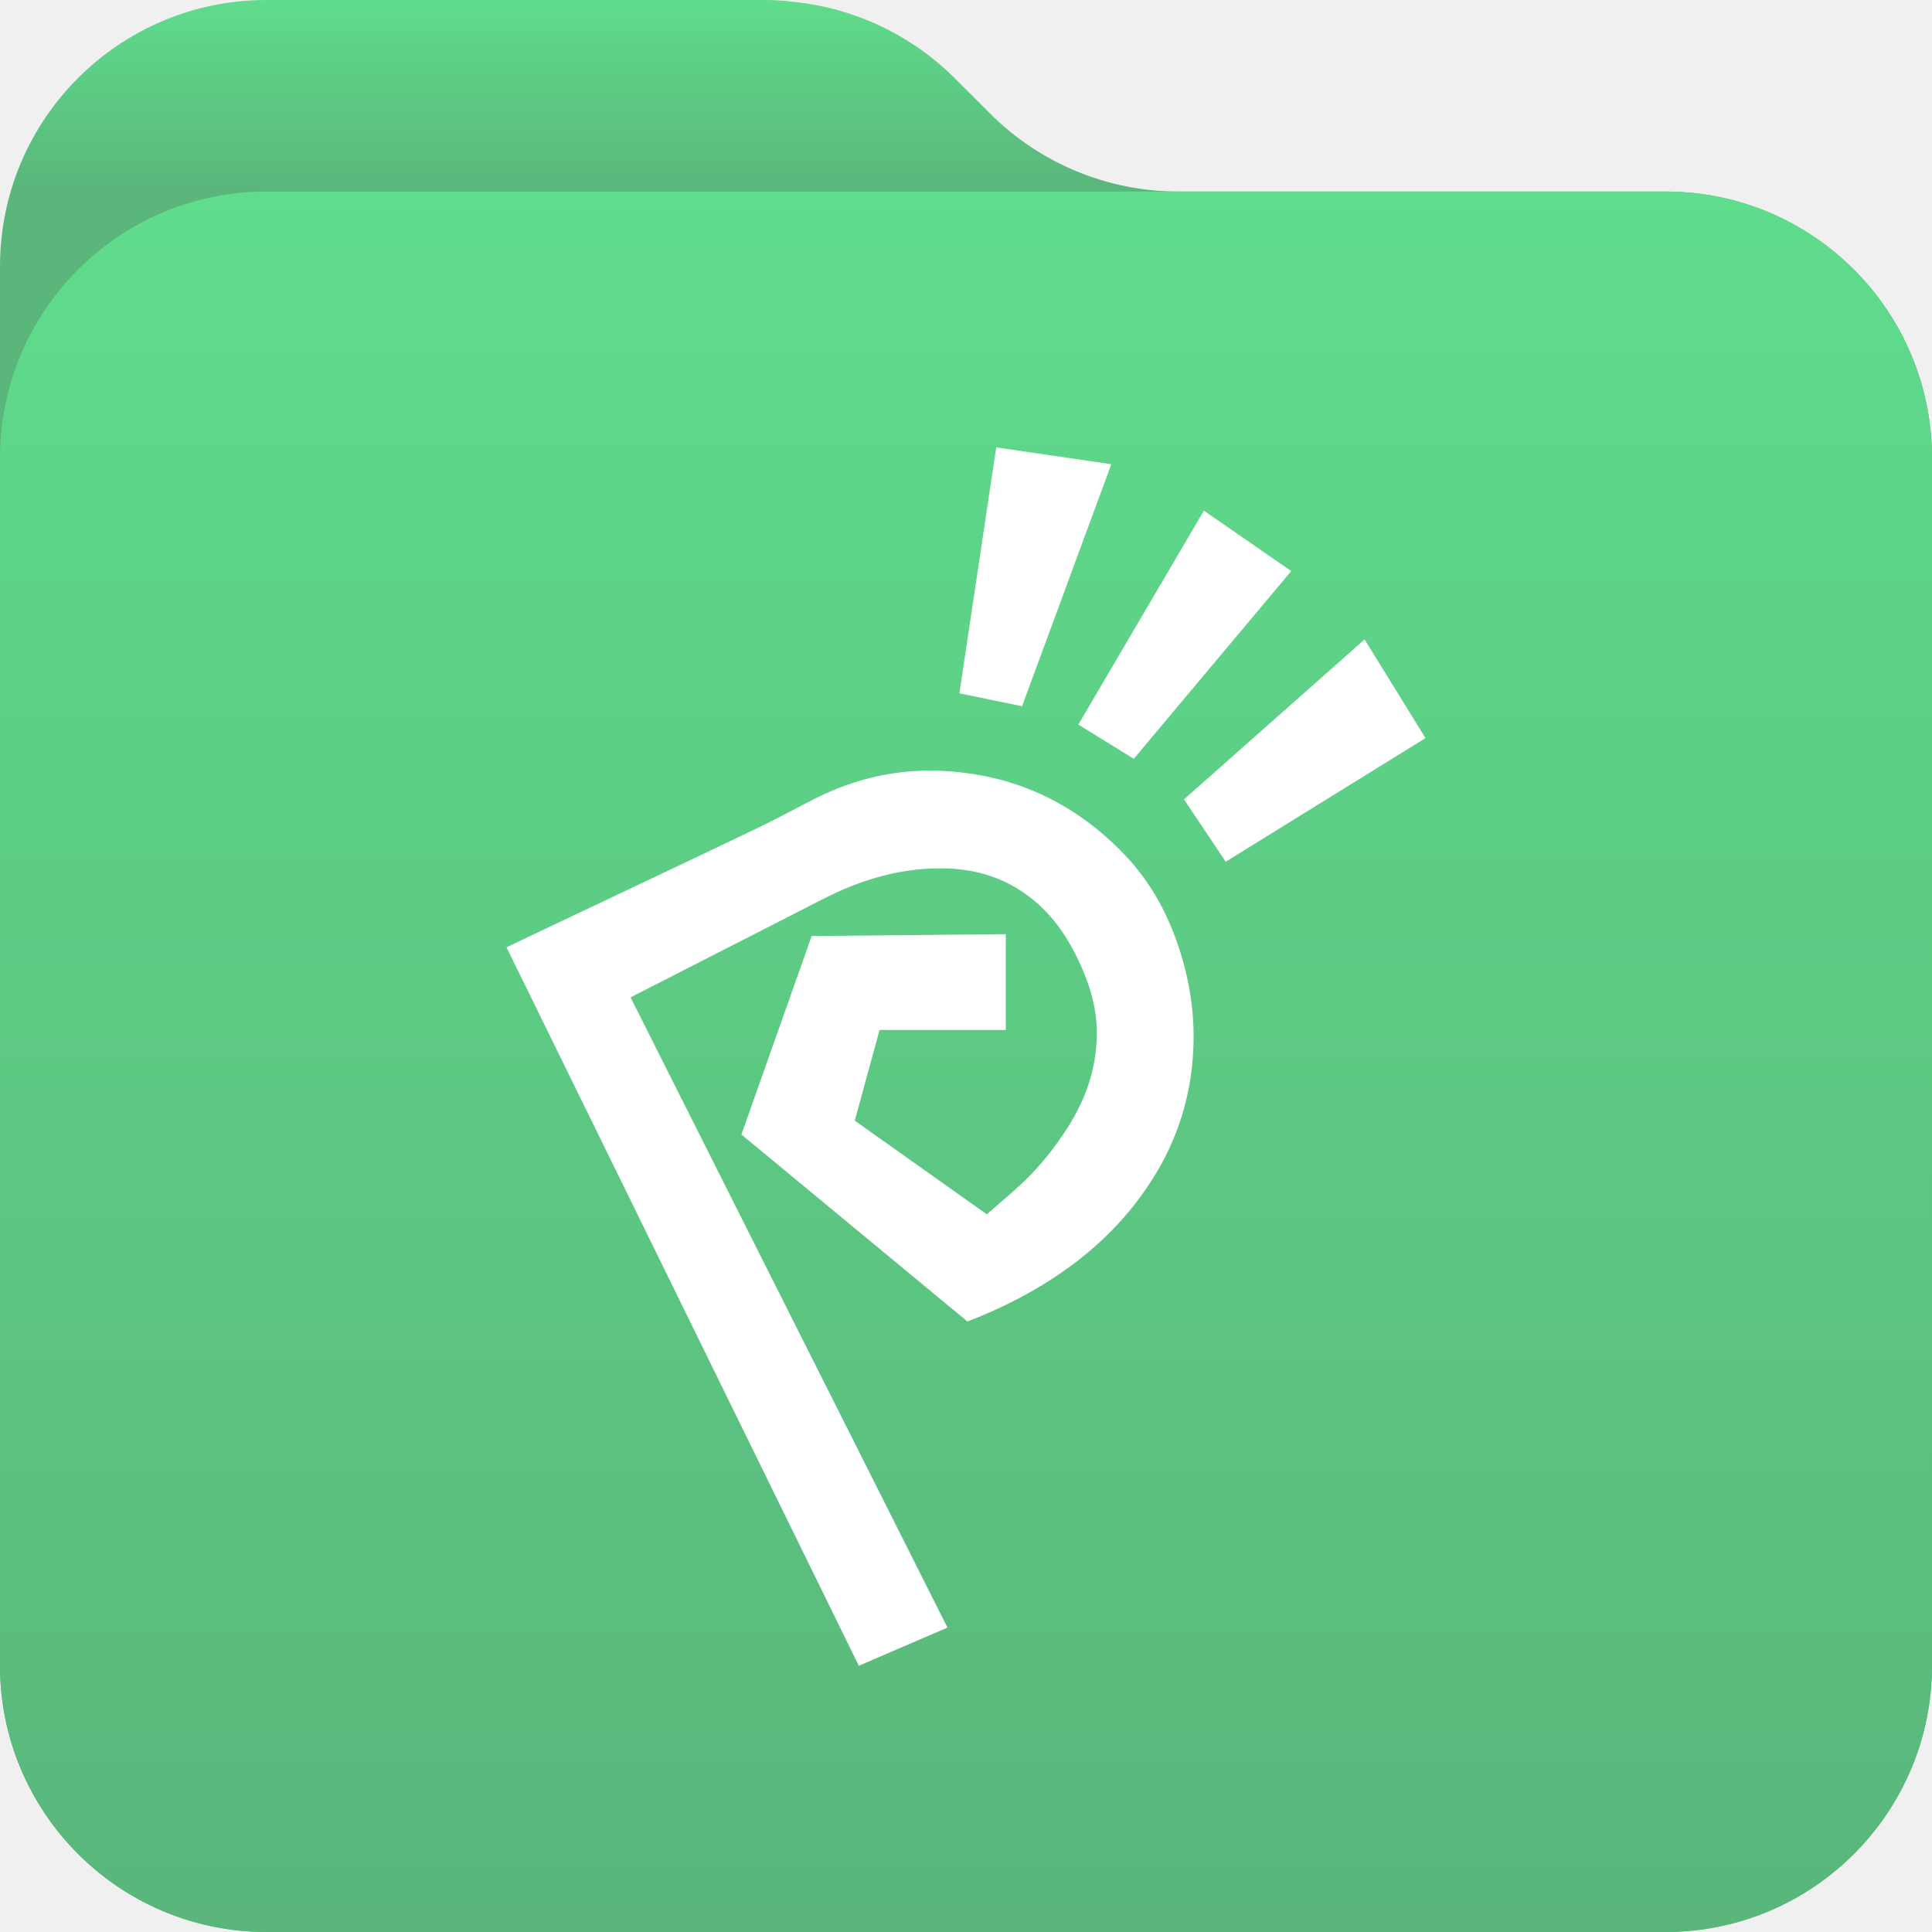
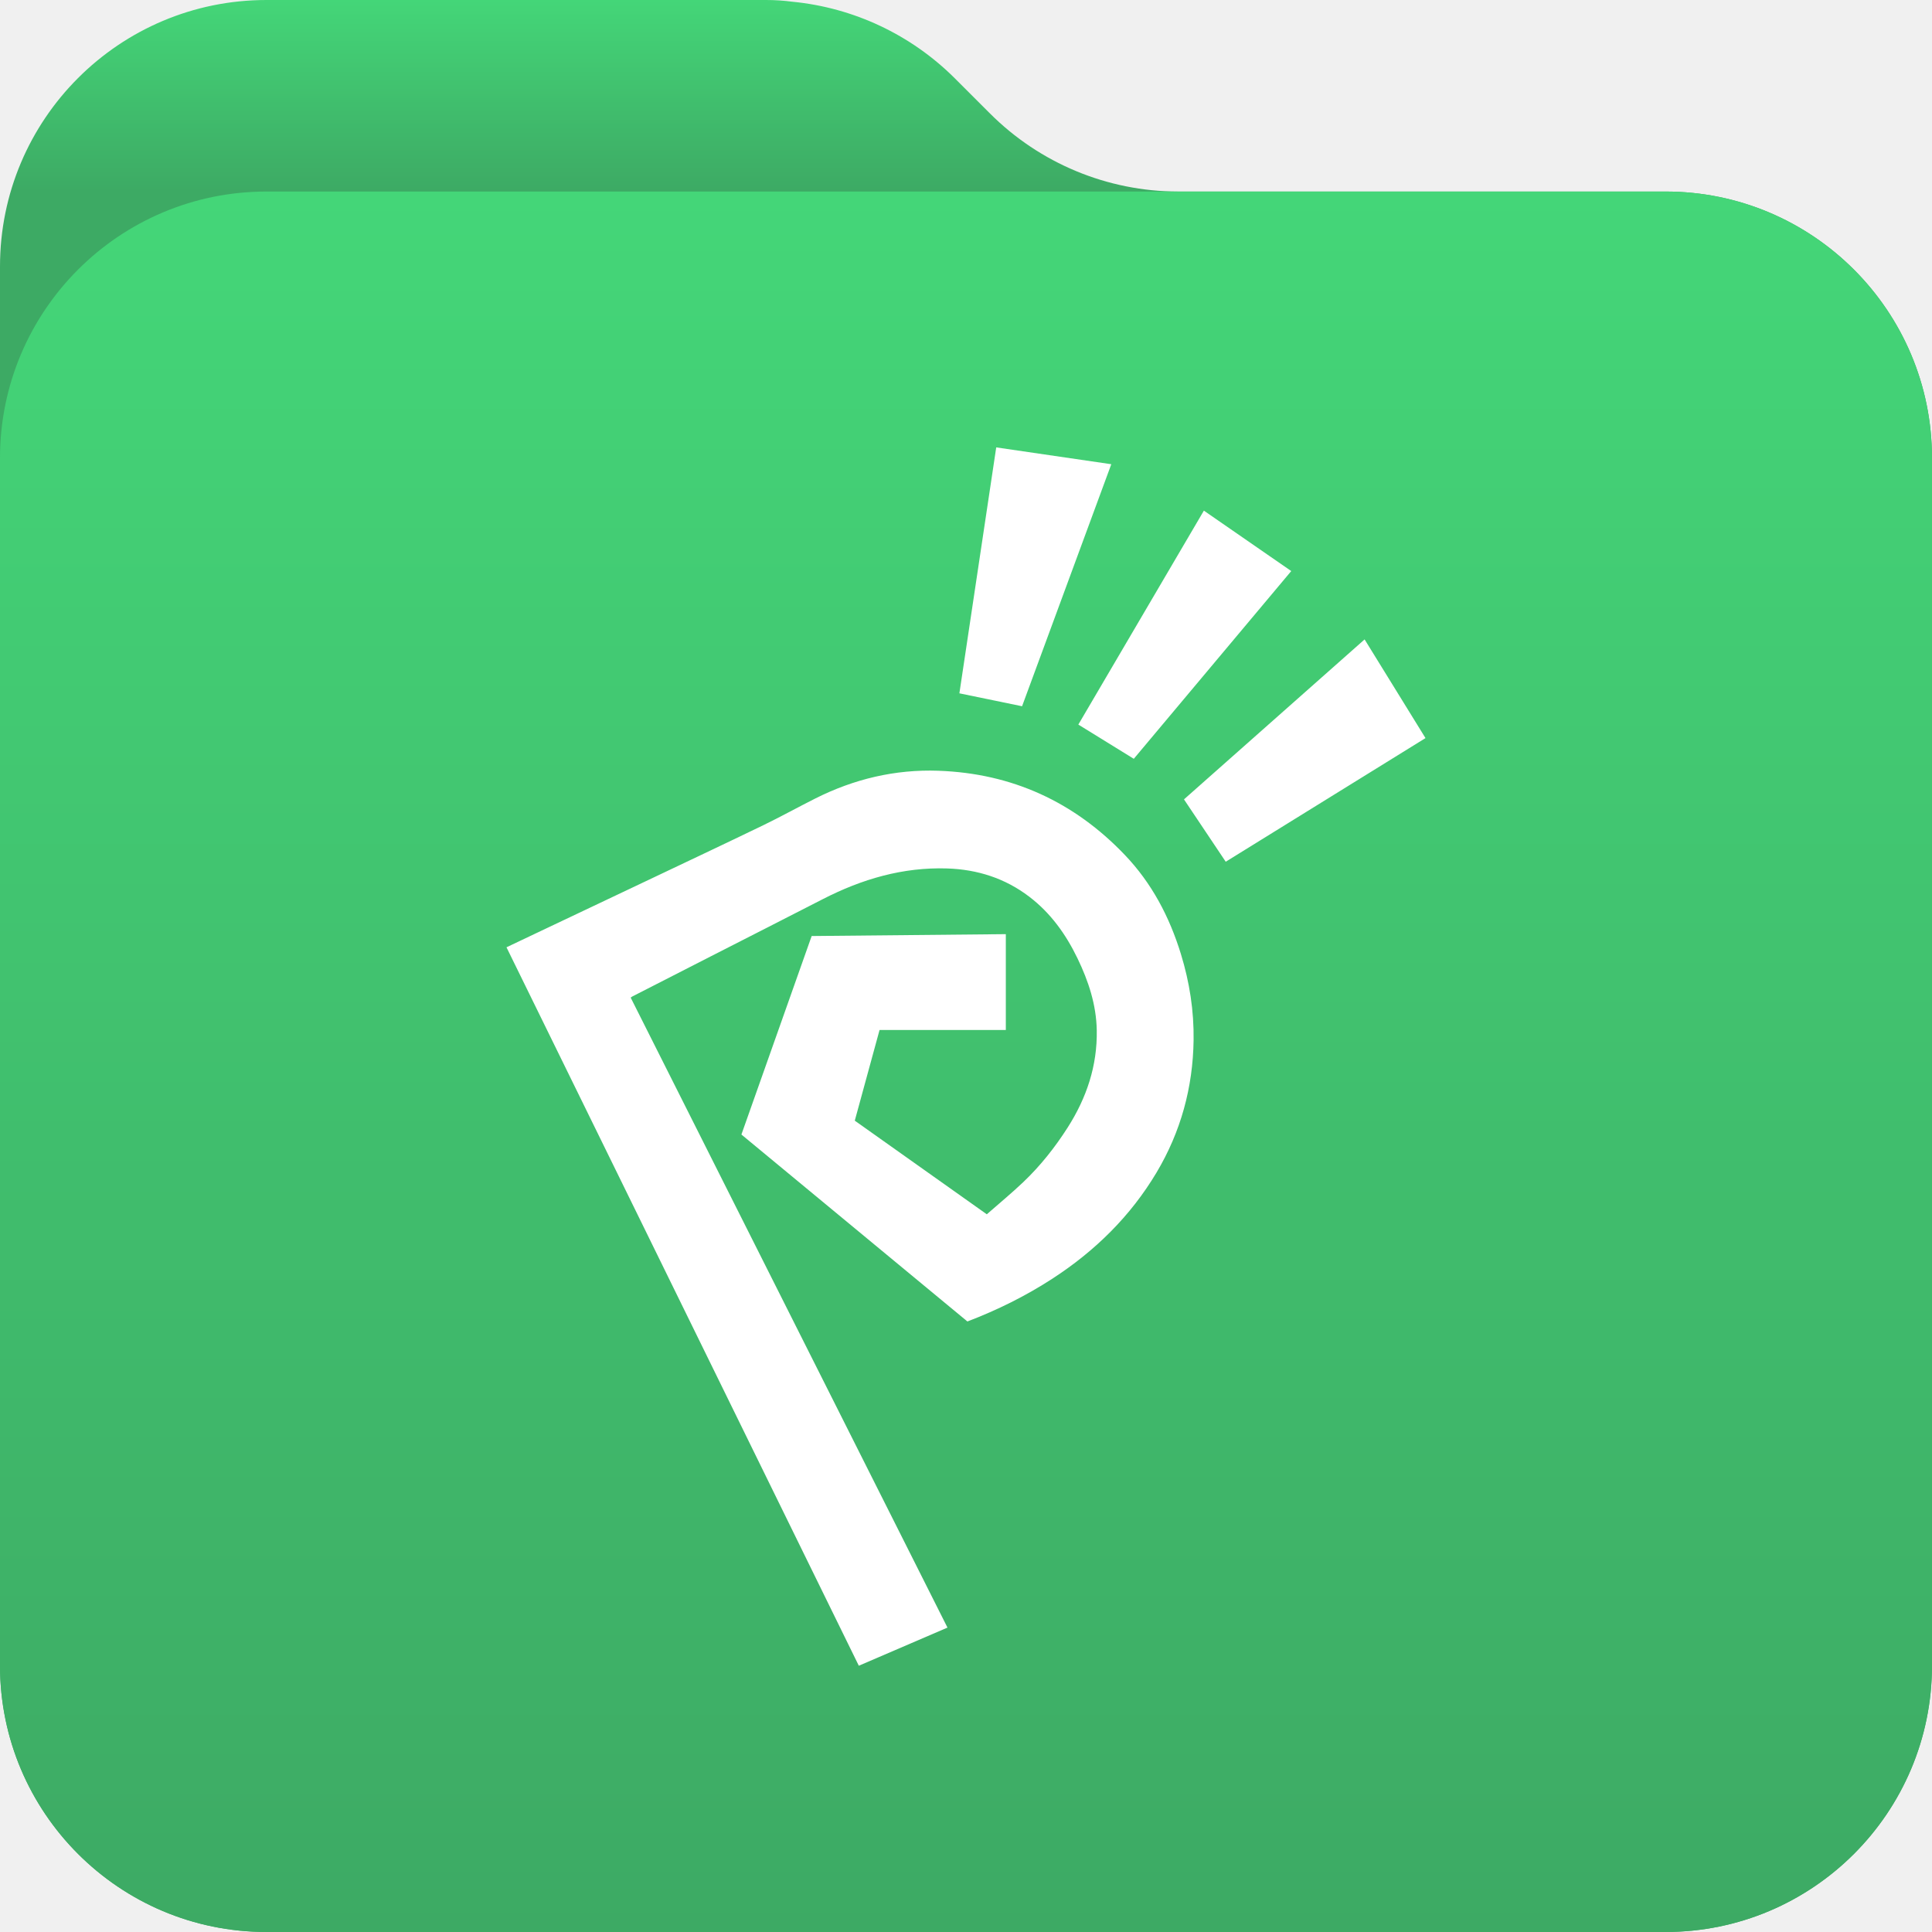
<svg xmlns="http://www.w3.org/2000/svg" xmlns:xlink="http://www.w3.org/1999/xlink" width="512" height="512" viewBox="0 0 135.467 135.467" version="1.1" id="svg1" xml:space="preserve">
  <defs id="defs1">
    <linearGradient id="linearGradient17">
      <stop style="stop-color:#e5e5e5;stop-opacity:1;" offset="0" id="stop17" />
      <stop style="stop-color:#a8a8a8;stop-opacity:1;" offset="1" id="stop18" />
    </linearGradient>
    <linearGradient id="linearGradient15">
      <stop style="stop-color:#e5e5e5;stop-opacity:1;" offset="0" id="stop15" />
      <stop style="stop-color:#a8a8a8;stop-opacity:1;" offset="1" id="stop16" />
    </linearGradient>
    <linearGradient xlink:href="#linearGradient15" id="linearGradient16" x1="55.033" y1="6.35" x2="55.033" y2="18.521" gradientUnits="userSpaceOnUse" />
    <linearGradient xlink:href="#linearGradient17" id="linearGradient18" x1="67.733" y1="18.521" x2="67.733" y2="129.117" gradientUnits="userSpaceOnUse" />
    <linearGradient data-orig="1fc95c,169443" x1="55.033" y1="6.35" x2="55.033" y2="18.521" gradientUnits="userSpaceOnUse" id="linearGradient16_tint">
-       <stop style="stop-color:#5fdc8c;stop-opacity:1;" offset="0" />
-       <stop style="stop-color:#5ab67b;stop-opacity:1;" offset="1" />
+       <stop style="stop-color:#44d678;stop-opacity:1;" offset="0" />
+       <stop style="stop-color:#3daa64;stop-opacity:1;" offset="1" />
    </linearGradient>
    <linearGradient data-orig="1fc95c,169443" x1="67.733" y1="18.521" x2="67.733" y2="129.117" gradientUnits="userSpaceOnUse" id="linearGradient18_tint">
-       <stop style="stop-color:#5fdc8c;stop-opacity:1;" offset="0" />
-       <stop style="stop-color:#5ab67b;stop-opacity:1;" offset="1" />
+       <stop style="stop-color:#44d678;stop-opacity:1;" offset="0" />
+       <stop style="stop-color:#3daa64;stop-opacity:1;" offset="1" />
    </linearGradient>
  </defs>
  <g id="layer1">
    <g id="g50" transform="matrix(1.103449,0,0,1.103449,-7.006964,-7.006964)">
      <path id="path46" style="display:inline;fill:url(#linearGradient16_tint);stroke-width:11.943;paint-order:stroke fill markers" d="M 23.283,6.35 C 13.931,6.35 6.35,13.931 6.35,23.283 v 88.9 c -4.4e-6,9.352 7.581,16.933 16.933,16.933 h 88.9 c 9.352,0 16.933,-7.581 16.933,-16.933 V 35.454 c 0,-9.352 -7.581,-16.933 -16.933,-16.933 H 81.206 c -4.482,-0.007 -8.778,-1.79 -11.947,-4.959 h -5.17e-4 L 67.006,11.31 C 64.233,8.55 60.589,6.836 56.694,6.459 56.144,6.386 55.589,6.35 55.033,6.35 h -0.009 z" />
      <path id="path50" style="display:inline;fill:url(#linearGradient18_tint);stroke-width:11.943;paint-order:stroke fill markers" d="m 23.283,18.521 c -9.352,-1e-6 -16.933,7.581 -16.933,16.933 v 76.729 c -4.4e-6,9.352 7.581,16.933 16.933,16.933 h 88.9 c 9.352,0 16.933,-7.581 16.933,-16.933 V 35.454 c 0,-9.352 -7.581,-16.933 -16.933,-16.933 z" />
    </g>
    <path id="path7" style="fill:#ffffff;fill-opacity:1;stroke-width:0.684" d="m 69.853,31.37 -2.583,17.244 4.395,0.906 6.256,-16.97 c -2.709,-0.396 -5.375,-0.787 -8.068,-1.18 z m 14.56,4.435 c -2.953,5.032 -5.88,10.022 -8.803,15 l 3.889,2.4 c 3.693,-4.402 7.361,-8.776 11.04,-13.164 z M 95.682,44.834 83.018,56.05 c 0.984,1.471 1.946,2.908 2.927,4.373 4.678,-2.895 9.342,-5.781 14.007,-8.67 -1.433,-2.321 -2.841,-4.606 -4.27,-6.919 z m -29.873,9.209 c -3.044,-0.108 -5.925,0.579 -8.642,1.945 -1.224,0.616 -2.423,1.281 -3.655,1.878 -2.744,1.327 -5.501,2.625 -8.253,3.933 -2.427,1.153 -4.854,2.303 -7.281,3.453 l -2.464,1.17 c 8.241,16.805 16.476,33.592 24.704,50.375 2.09,-0.898 4.132,-1.777 6.217,-2.674 -7.415,-14.748 -14.81,-29.456 -22.214,-44.174 0.04,-0.028 0.074,-0.056 0.111,-0.076 1.845,-0.944 3.691,-1.888 5.536,-2.831 2.608,-1.332 5.218,-2.657 7.822,-3.995 2.739,-1.407 5.618,-2.254 8.725,-2.153 2.115,0.069 4.054,0.684 5.755,1.981 1.502,1.145 2.565,2.633 3.378,4.315 0.772,1.596 1.321,3.256 1.354,5.047 0.044,2.488 -0.709,4.738 -2.043,6.827 -0.893,1.397 -1.912,2.683 -3.108,3.821 -0.824,0.784 -1.705,1.508 -2.559,2.258 L 59.935,78.578 61.672,72.221 h 8.854 v -6.721 l -13.614,0.132 c -1.647,4.653 -3.286,9.281 -4.926,13.918 L 67.832,92.658 c 2.098,-0.8 4.088,-1.786 5.96,-3.001 2.987,-1.94 5.474,-4.377 7.303,-7.445 1.699,-2.853 2.551,-5.96 2.597,-9.278 0.029,-2.056 -0.283,-4.067 -0.889,-6.037 -0.802,-2.612 -2.043,-4.974 -3.937,-6.955 -3.55,-3.717 -7.905,-5.715 -13.056,-5.898 z" />
  </g>
</svg>
